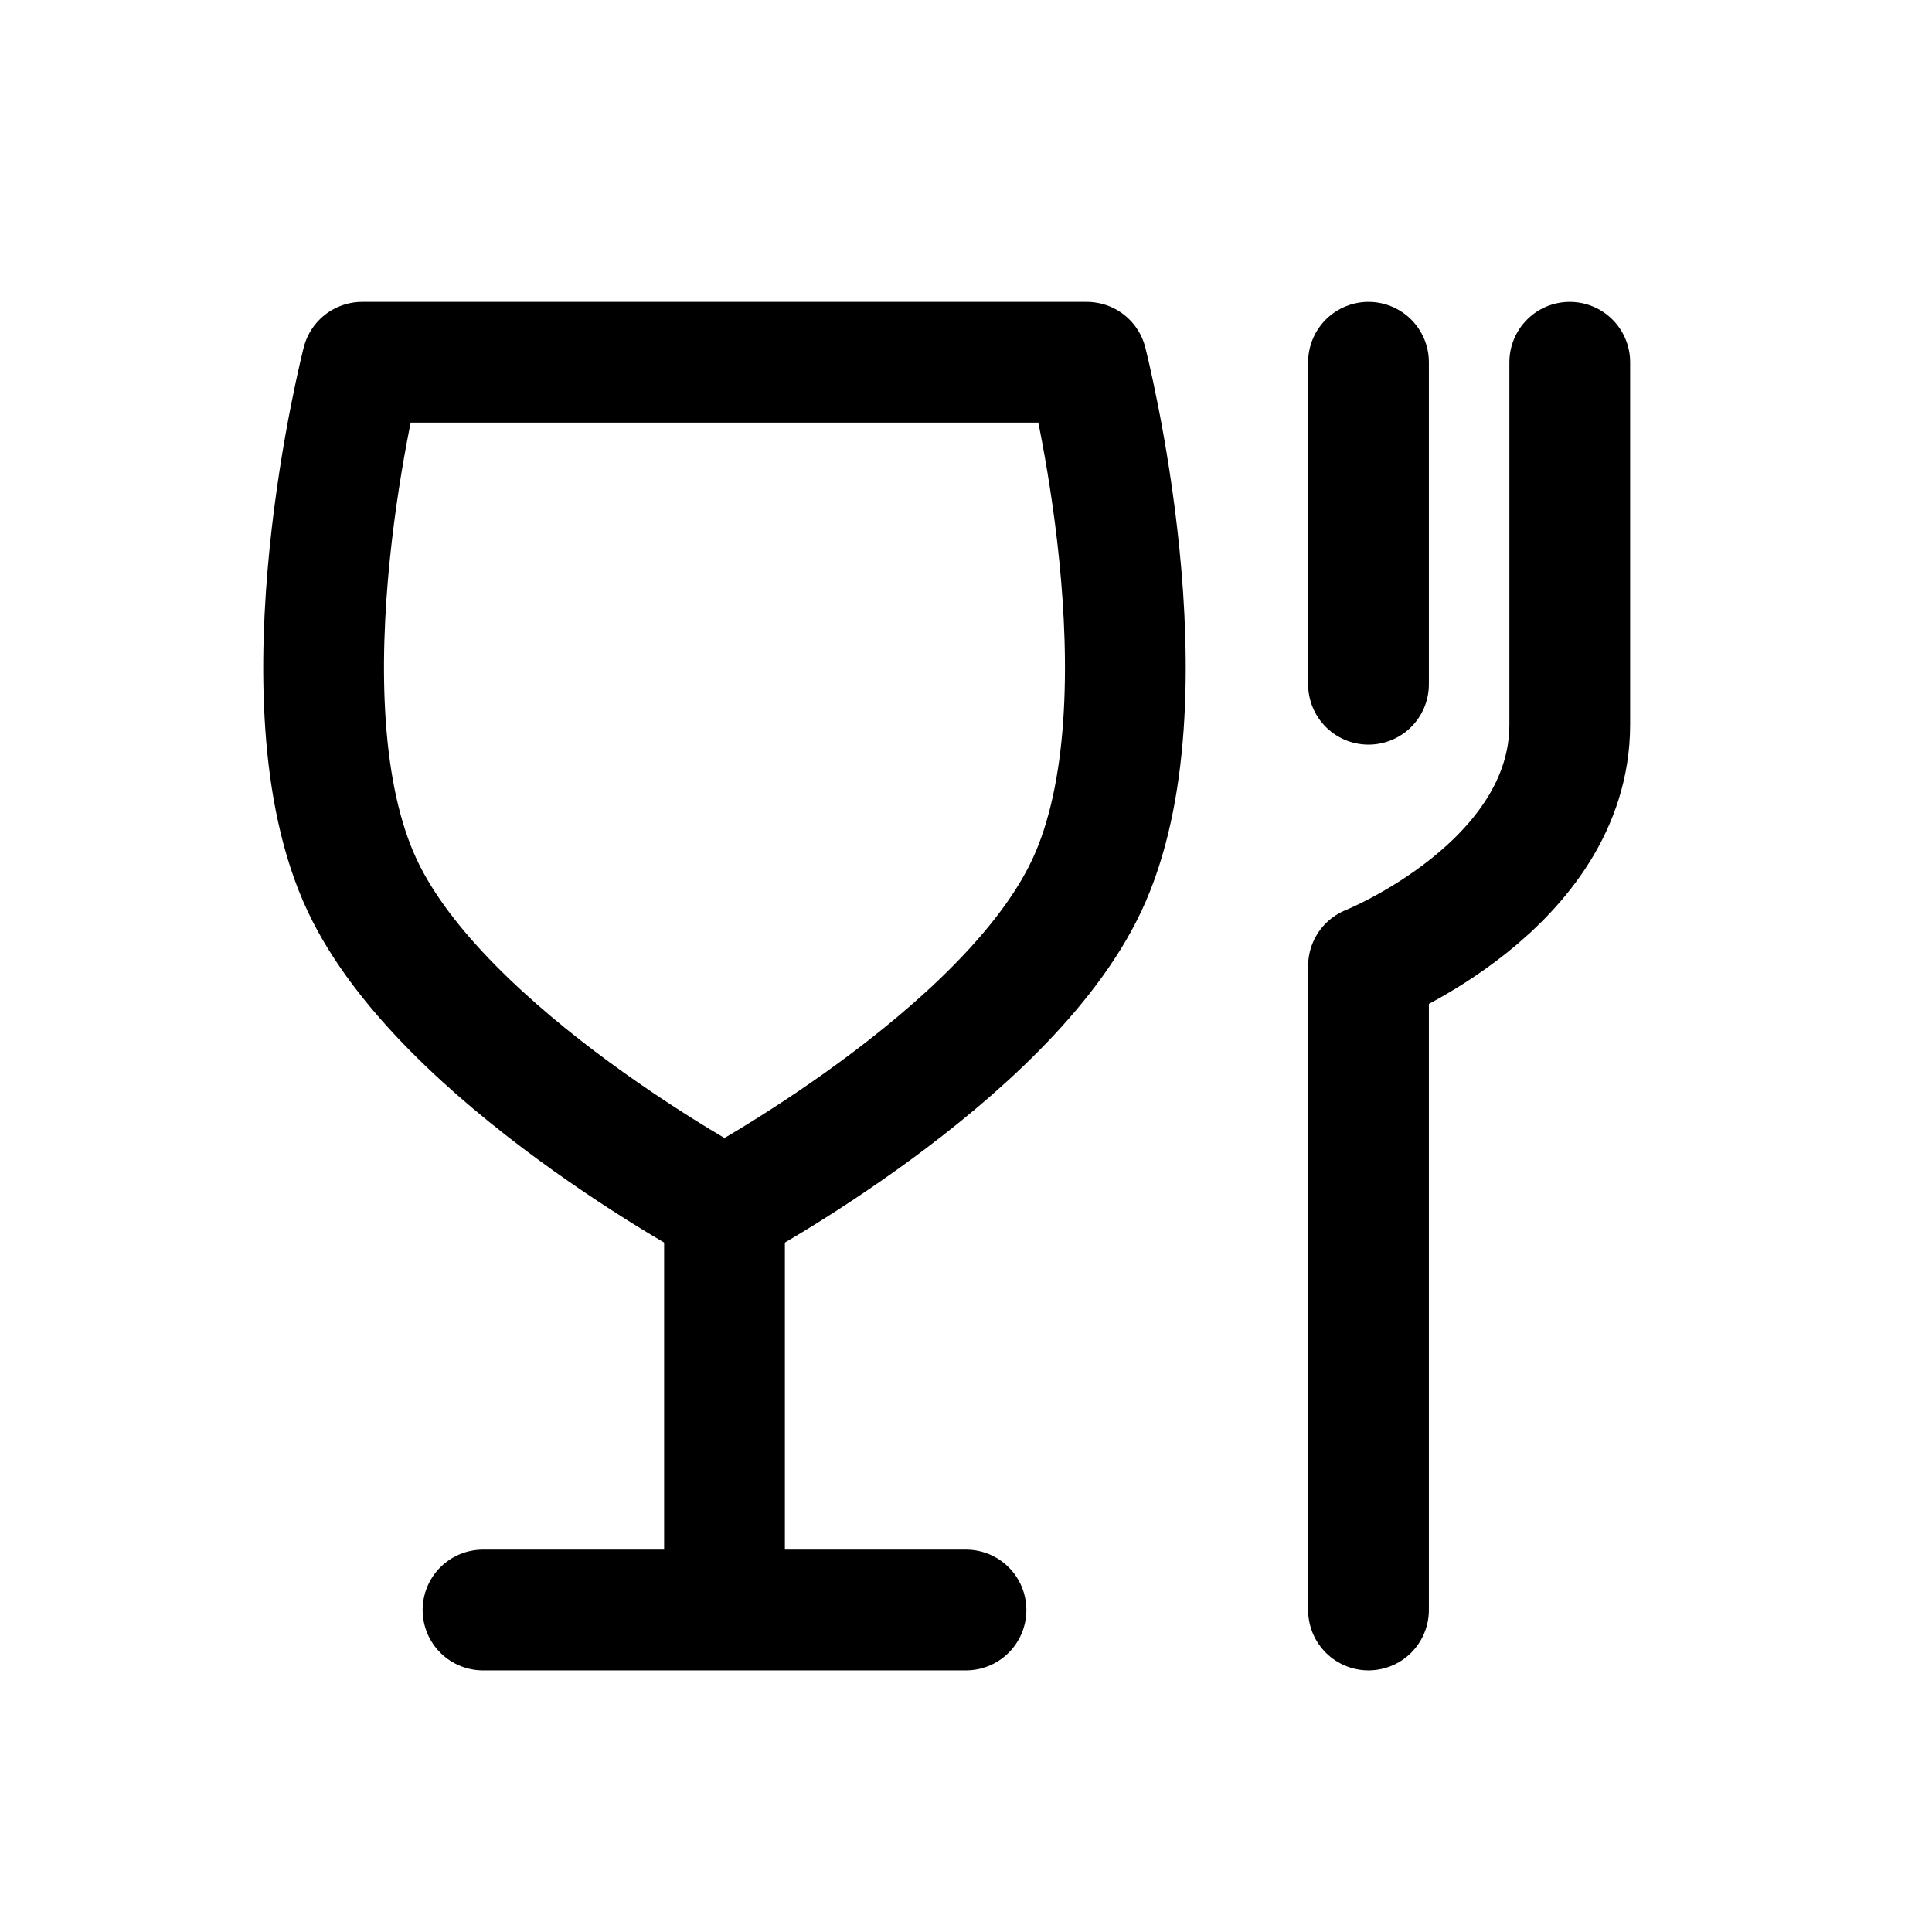
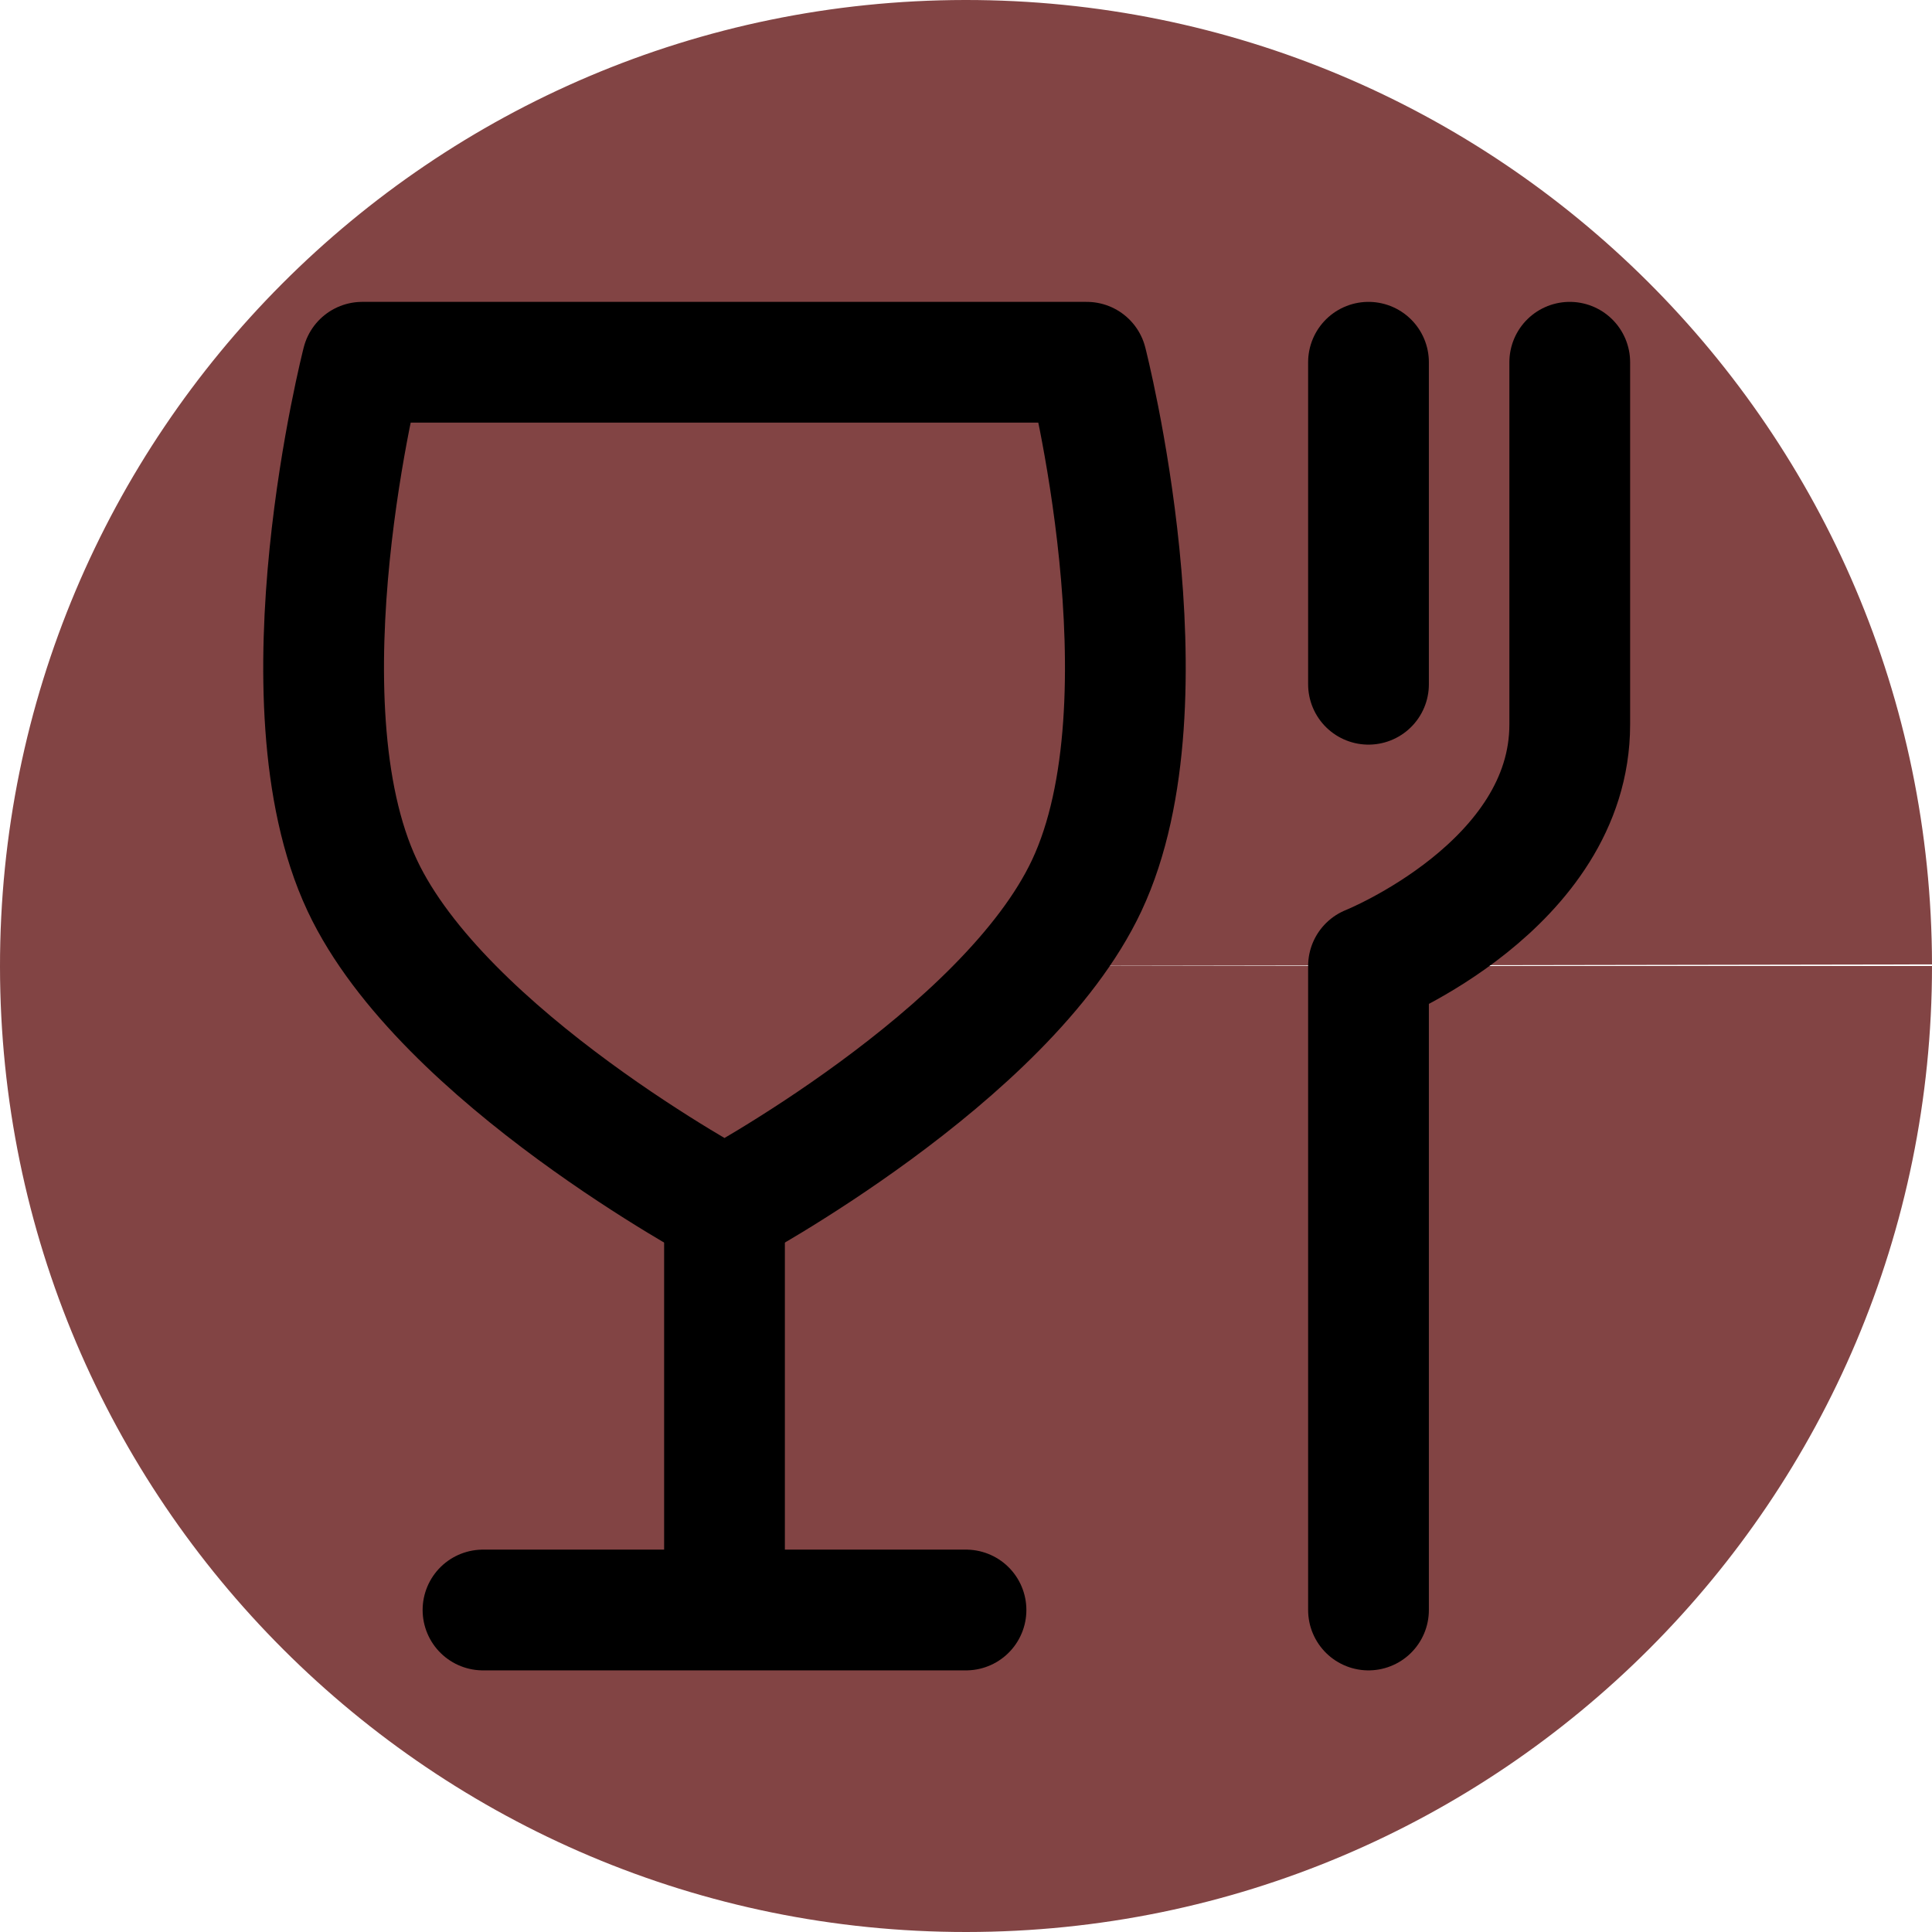
- <svg xmlns="http://www.w3.org/2000/svg" width="24px" height="24px" viewBox="0 0 24 24" stroke-width="1.5" fill="none" color="#000000">
-   <path d="M6 20H9M12 20H9M9 20V15" stroke="#000000" stroke-width="1.5" stroke-linecap="round" stroke-linejoin="round" />
-   <path d="M17 20V12C17 12 19.5 11 19.5 9C19.5 7.243 19.5 4.5 19.5 4.5" stroke="#000000" stroke-width="1.5" stroke-linecap="round" stroke-linejoin="round" />
-   <path d="M17 8.5V4.5" stroke="#000000" stroke-width="1.5" stroke-linecap="round" stroke-linejoin="round" />
-   <path d="M4.5 11C5.5 13.128 9 15 9 15C9 15 12.5 13.128 13.5 11C14.579 8.703 13.5 4.5 13.5 4.5L4.5 4.5C4.5 4.5 3.42 8.703 4.5 11Z" stroke="#000000" stroke-width="1.5" stroke-linecap="round" stroke-linejoin="round" />
+ <svg xmlns="http://www.w3.org/2000/svg" width="24px" height="24px" viewBox="0 0 24 24" stroke-width="1.5" fill="none" color="#000000" version="1.1" id="svg4">
+   <defs id="defs4" />
+   <path style="fill:#824444;fill-opacity:1" id="path5" d="M 24,12 A 12,12 0 0 1 12.005,24 12,12 0 0 1 3.9678003e-6,12.01 12,12 0 0 1 11.985,8.92755e-6 12,12 0 0 1 24,11.98 L 12,12 Z" />
+   <path d="M6 20H9M12 20H9M9 20V15" stroke="#000000" stroke-width="1.5" stroke-linecap="round" stroke-linejoin="round" id="path1" />
+   <path d="M17 20V12C17 12 19.5 11 19.5 9C19.5 7.243 19.5 4.5 19.5 4.5" stroke="#000000" stroke-width="1.5" stroke-linecap="round" stroke-linejoin="round" id="path2" />
+   <path d="M17 8.5V4.5" stroke="#000000" stroke-width="1.5" stroke-linecap="round" stroke-linejoin="round" id="path3" />
+   <path d="M4.5 11C5.5 13.128 9 15 9 15C9 15 12.5 13.128 13.5 11C14.579 8.703 13.5 4.5 13.5 4.5L4.5 4.5C4.5 4.5 3.42 8.703 4.5 11Z" stroke="#000000" stroke-width="1.5" stroke-linecap="round" stroke-linejoin="round" id="path4" />
</svg>
